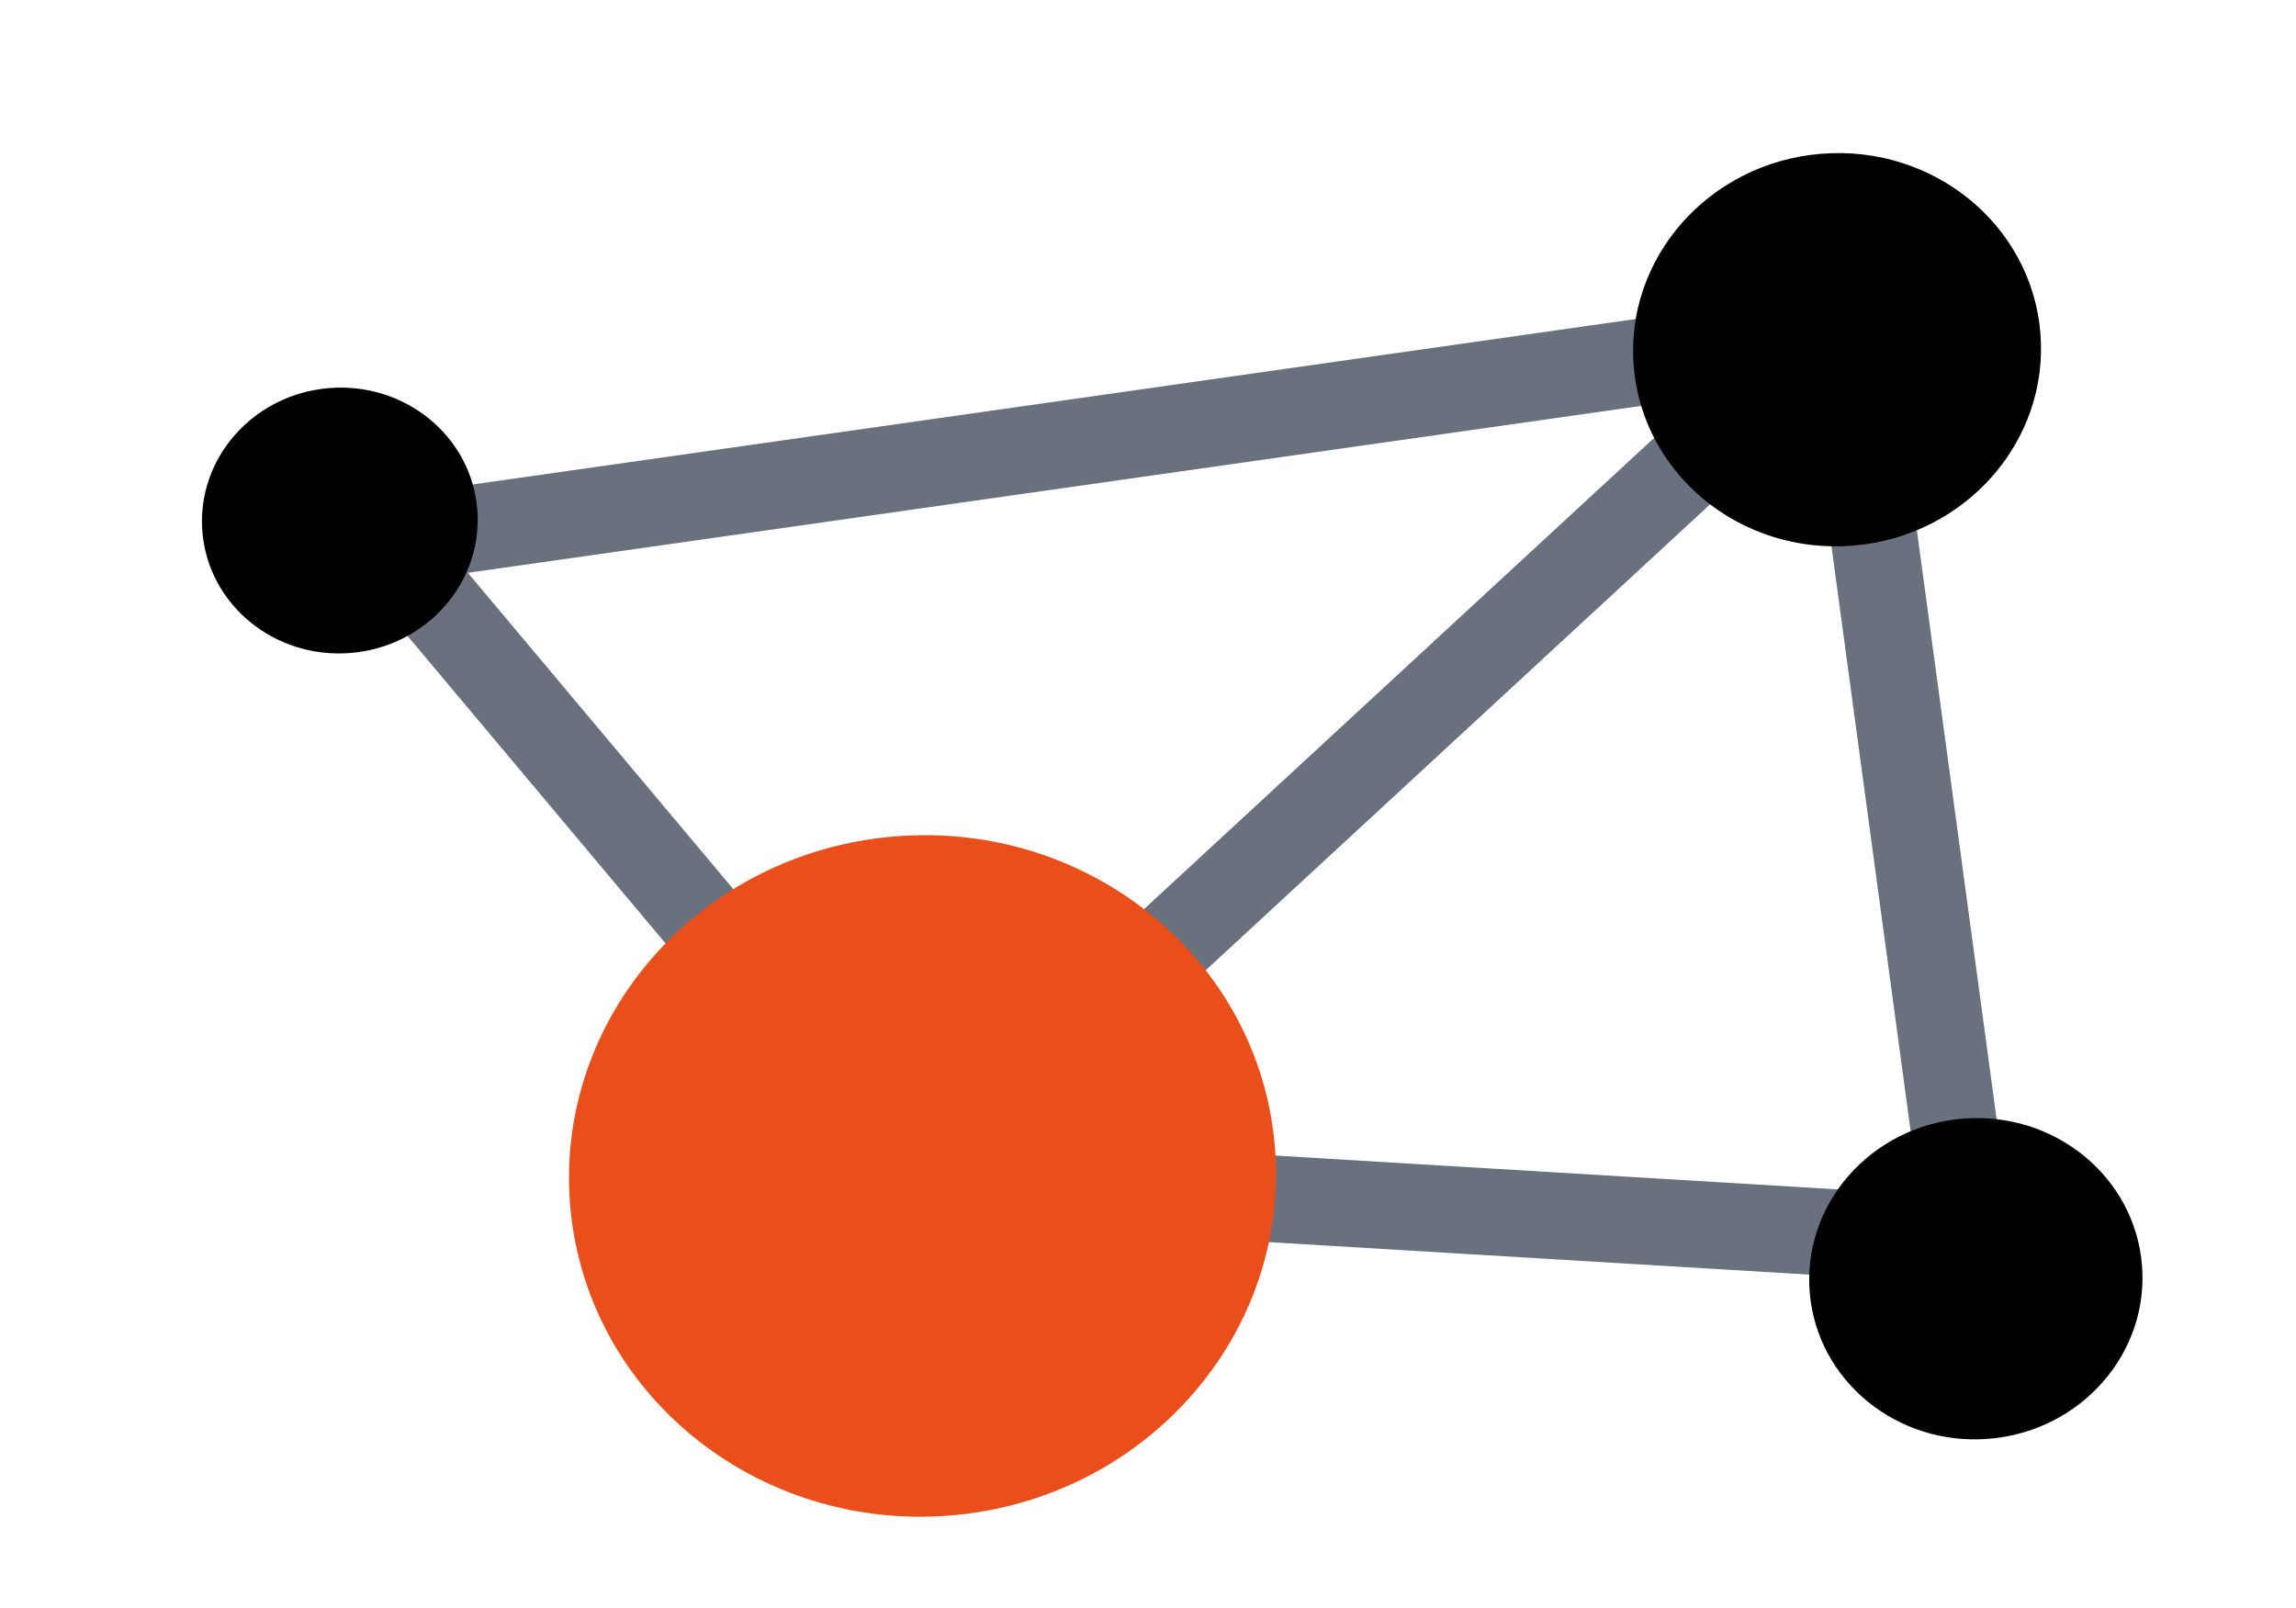
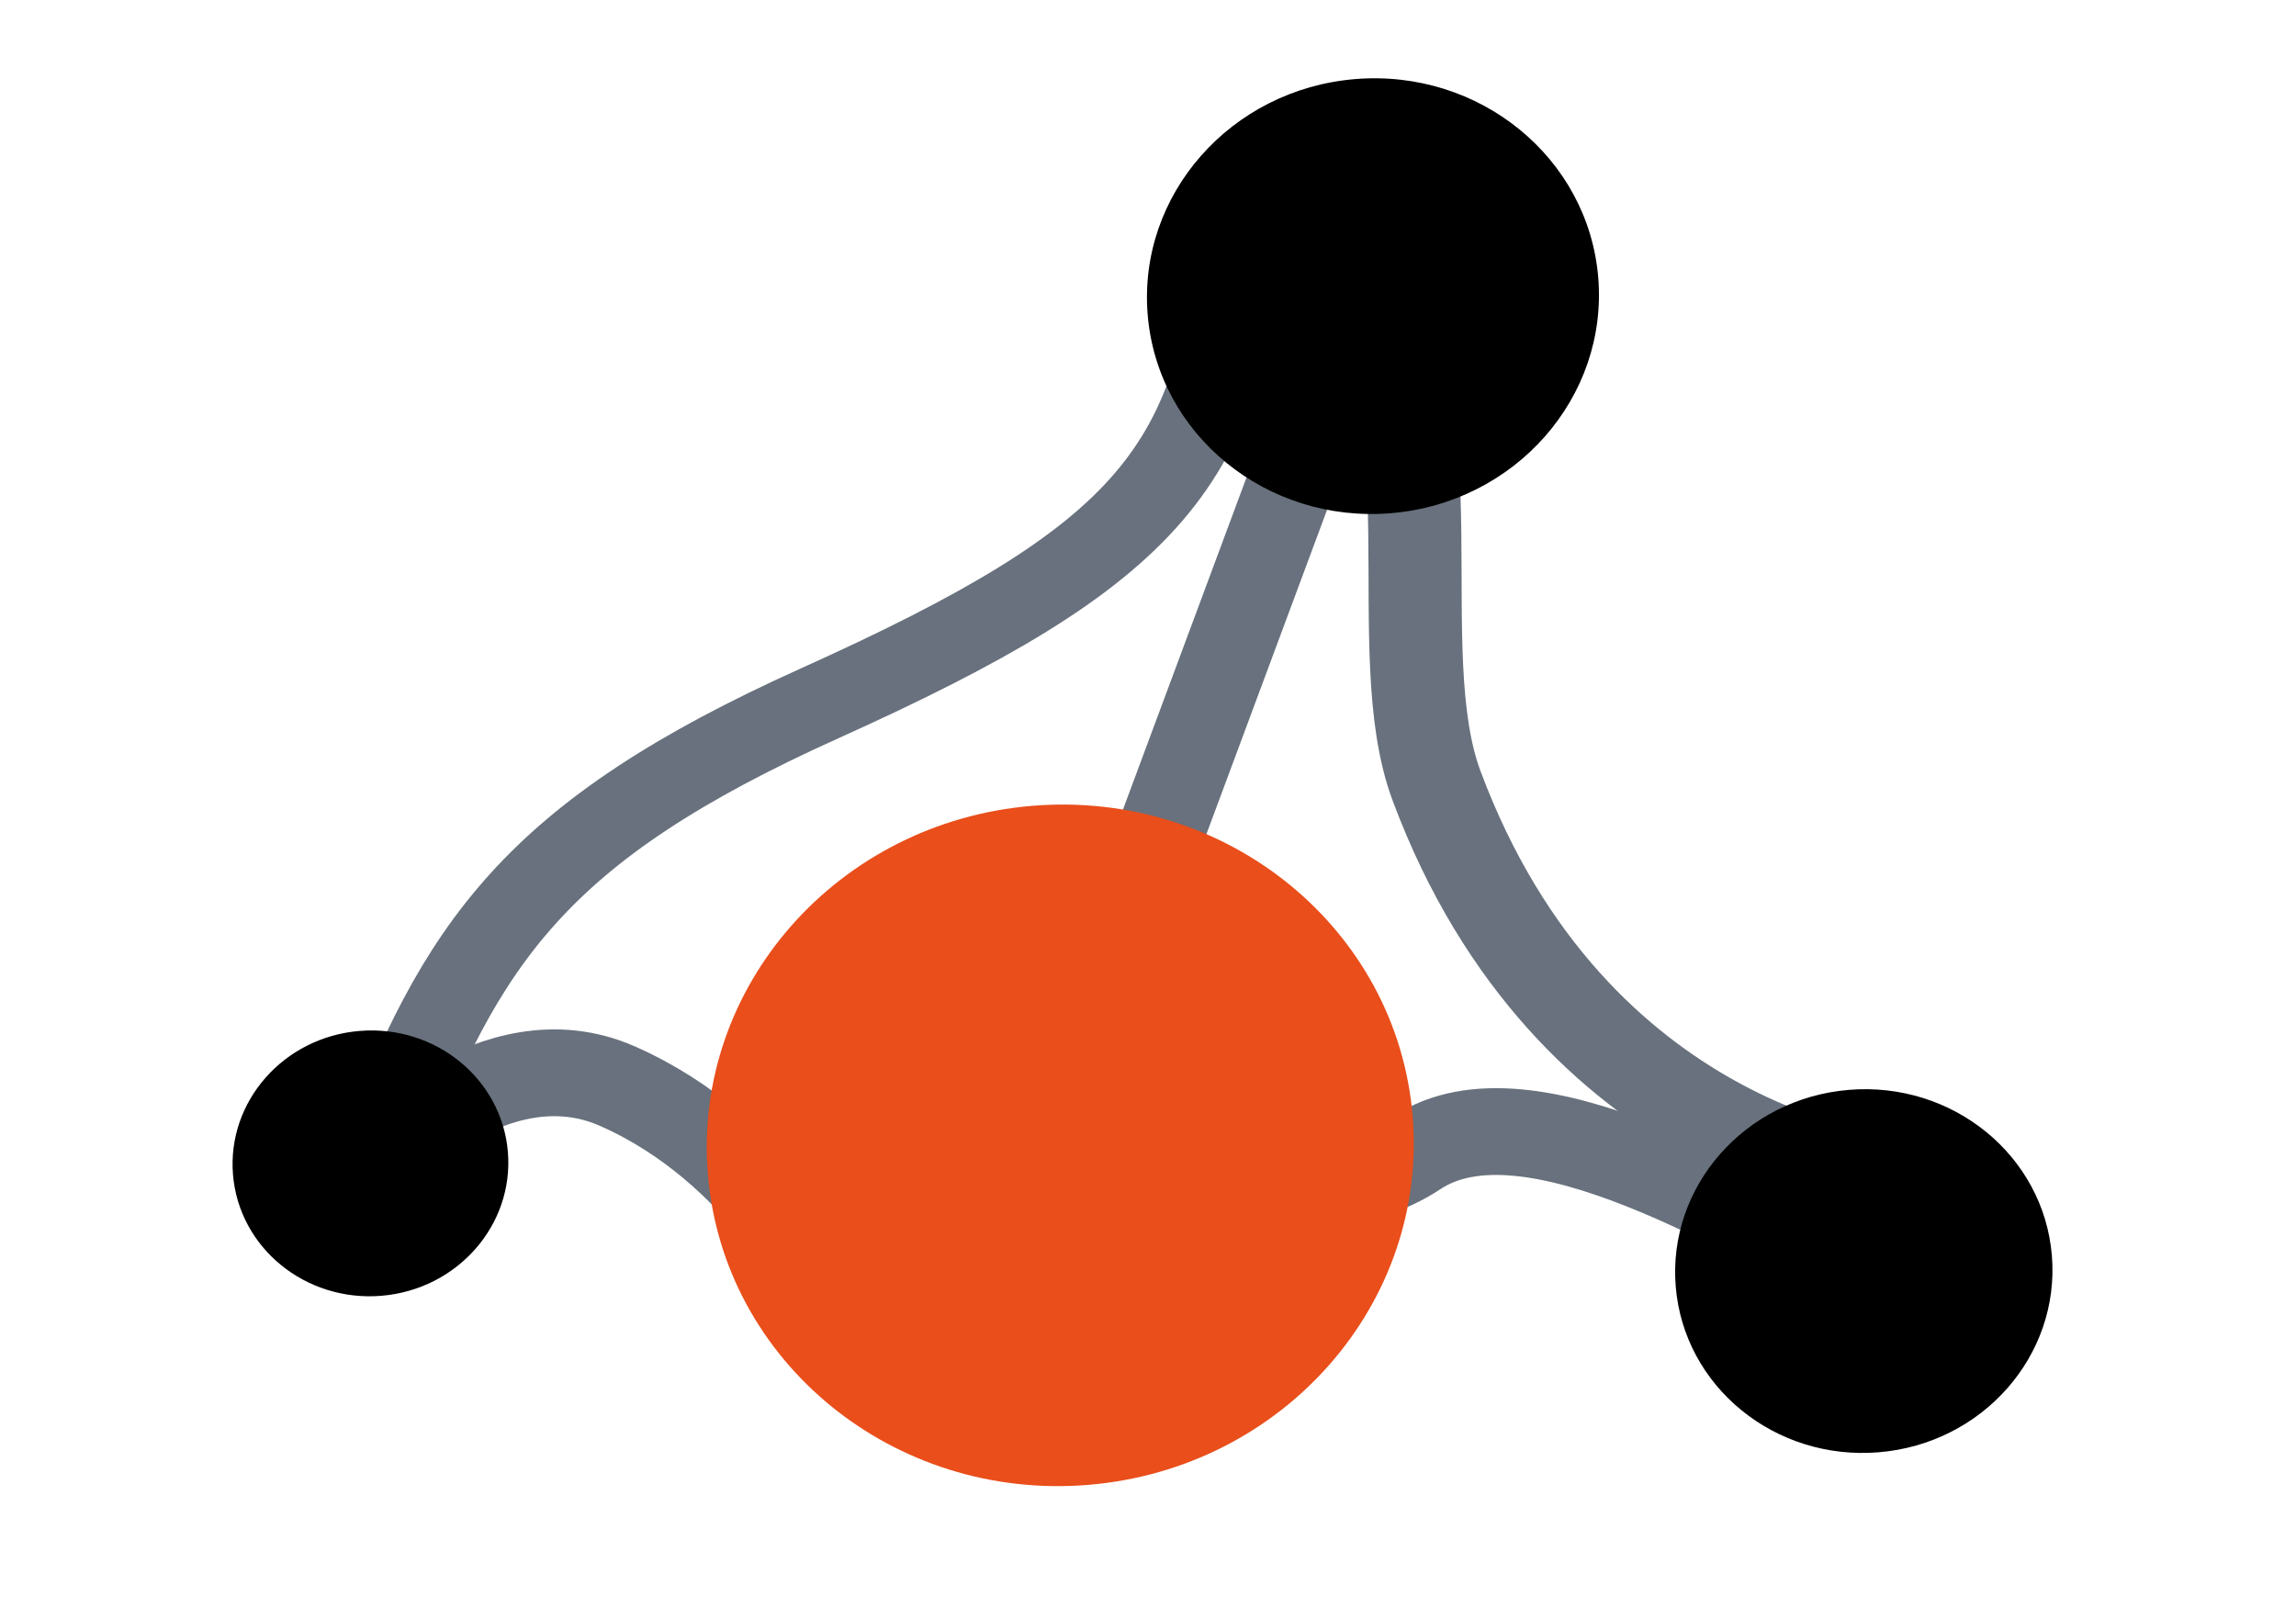
<svg xmlns="http://www.w3.org/2000/svg" width="150px" height="105px" version="1.1" xml:space="preserve" style="fill-rule:evenodd;clip-rule:evenodd;stroke-linecap:square;">
  <g transform="matrix(0.996605,-0.082334,0.082334,0.996605,-676.2618,241.3947)">
-     <g>
-       <path d="M747.347,-103.241L719.228,-142.99" style="fill:none;fill-rule:nonzero;stroke:rgb(104,113,125);stroke-width:5.67px;" />
-       <g transform="matrix(1,0,0,1,17.59237,-18.61474)">
-         <path d="M793.083,-134.582L695.985,-128.856" style="fill:none;fill-rule:nonzero;stroke:rgb(104,113,125);stroke-width:5.67px;" />
-       </g>
-       <path d="M815.537,-90.584L812.315,-152.358" style="fill:none;fill-rule:nonzero;stroke:rgb(104,113,125);stroke-width:5.67px;" />
-       <path d="M805.551,-94.922L747.79,-103.209" style="fill:none;fill-rule:nonzero;stroke:rgb(104,113,125);stroke-width:5.67px;" />
-       <path d="M799.074,-143.801L746.629,-102.813" style="fill:none;fill-rule:nonzero;stroke:rgb(104,113,125);stroke-width:5.67px;" />
+     <g transform="matrix(0.995534,-0,0,0.900228,21.7487,-29.92079)">
+       <path d="M755.087,-149.271C752.768,-131.187 747.359,-125.186 724.898,-116.376C705.501,-108.769 700.166,-101.143 693.627,-85.981" style="fill:none;fill-rule:nonzero;stroke:rgb(104,113,125);stroke-width:5.67px;" />
    </g>
-     <g>
+     <g transform="matrix(1.072533,-0,-0,1.00271,-55.81999,3.511331)">
+       <path d="M807.391,-101.291C807.391,-101.291 788.628,-104.846 782.227,-129.172C779.862,-138.159 785.196,-153.29 780.004,-162.051" style="fill:none;fill-rule:nonzero;stroke:rgb(104,113,125);stroke-width:5.67px;" />
+     </g>
+     <g transform="matrix(1,0,0,1,0.749601,3.072149)">
+       <path d="M809.455,-93.596C800.428,-99.389 786.793,-109.527 779.101,-105.268C771.276,-100.935 755.569,-106.343 755.569,-106.343L740.088,-99.406C740.088,-99.406 736.511,-109.017 727.436,-113.93C719.646,-118.147 711.245,-110.241 711.245,-110.241" style="fill:none;fill-rule:nonzero;stroke:rgb(104,113,125);stroke-width:5.67px;" />
+     </g>
+     <g transform="matrix(1,0,0,1,0.749601,3.072149)">
+       <path d="M780.542,-162.39L755.096,-108.133" style="fill:none;fill-rule:nonzero;stroke:rgb(104,113,125);stroke-width:5.67px;" />
+     </g>
+     <g transform="matrix(1.10794,0,0,1.10794,-117.529,10.4486)">
      <ellipse cx="811.568" cy="-152.243" rx="13.329" ry="12.843" />
+     </g>
+     <g transform="matrix(1.13211,0,0,1.13211,-115.0033,10.92164)">
      <ellipse cx="815.607" cy="-91.005" rx="10.89" ry="10.493" />
-       <g transform="matrix(0.789806,0,0,0.789806,150.6313,-32.48413)">
-         <ellipse cx="712.245" cy="-147.745" rx="11.408" ry="10.992" />
-       </g>
    </g>
-     <g transform="matrix(1,0,0,1,-10.78939,9.142703)">
+     <g transform="matrix(0.789806,0,0,0.789806,149.1665,9.537943)">
+       <ellipse cx="712.245" cy="-147.745" rx="11.408" ry="10.992" />
+     </g>
+     <g transform="matrix(1,0,0,1,-1.65528,7.890504)">
      <ellipse cx="758.368" cy="-112.505" rx="23.1" ry="22.258" style="fill:rgb(233,78,27);" />
    </g>
  </g>
</svg>
